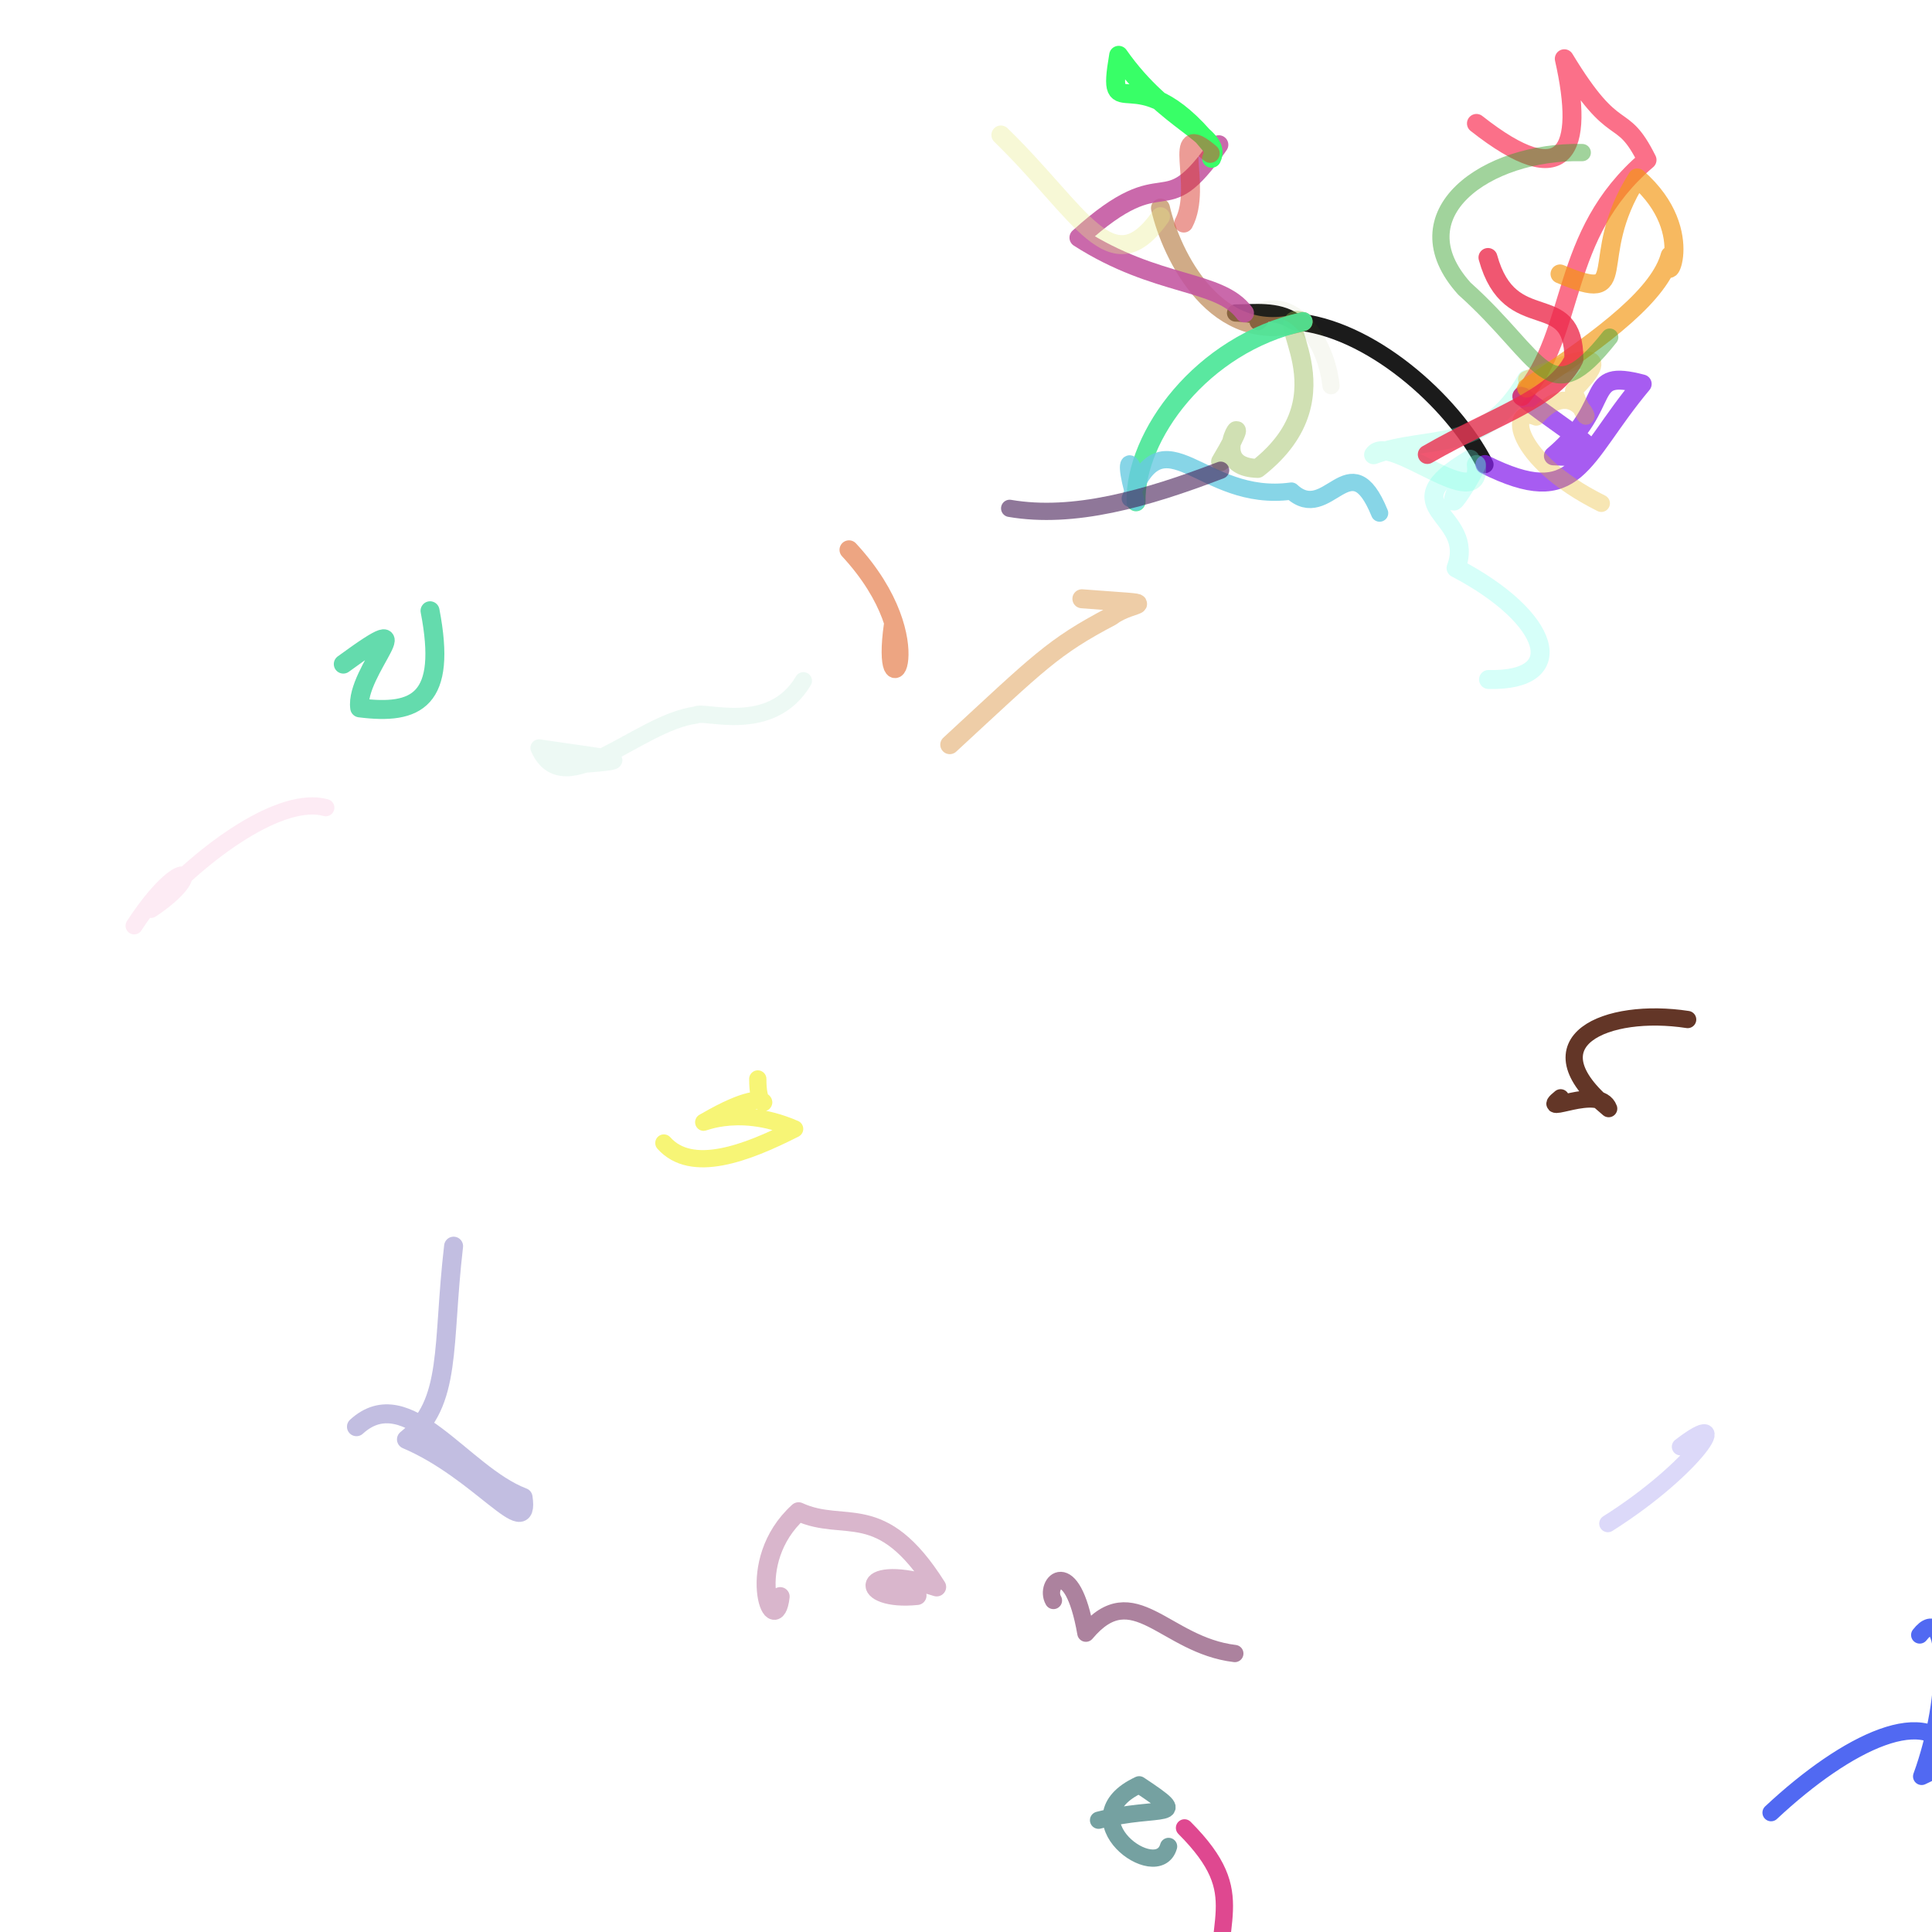
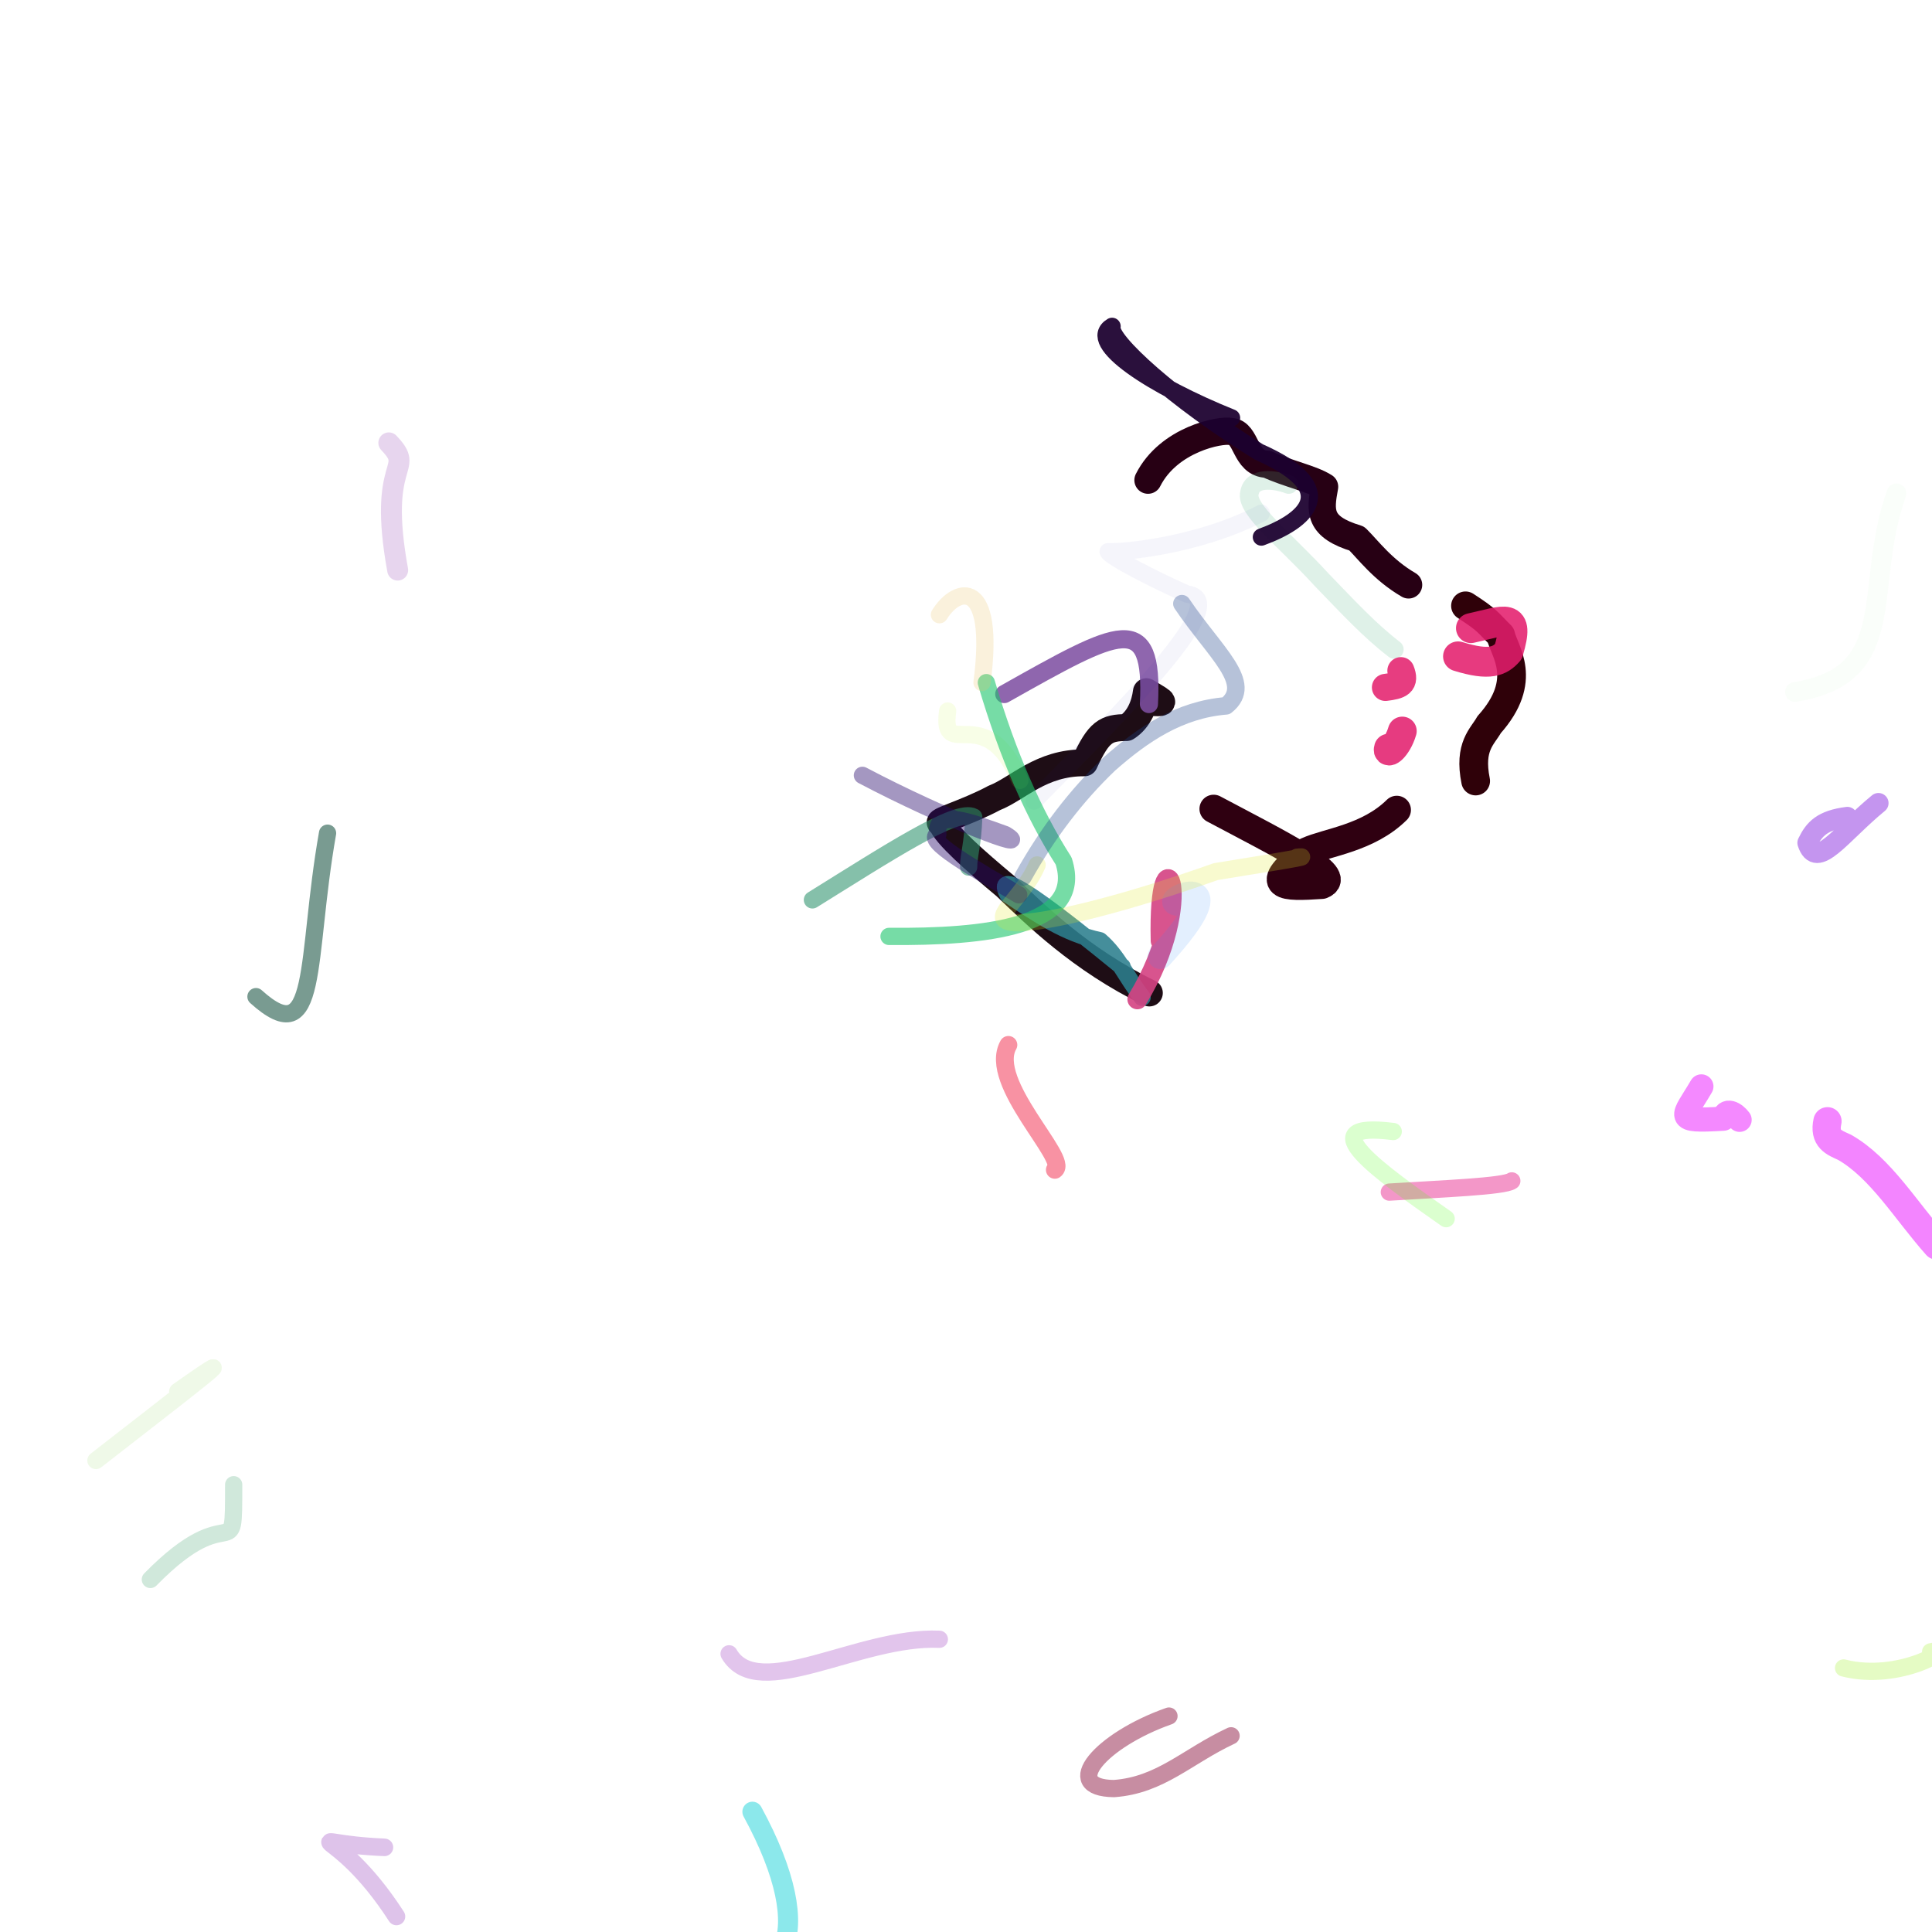
- <svg xmlns="http://www.w3.org/2000/svg" version="1.1" width="956.0" height="956.0">
+ <svg xmlns="http://www.w3.org/2000/svg" version="1.1" width="1104.0" height="1104.0">
  <defs />
  <g>
-     <path d="M 622.545 159.137 C 628.341 154.872 608.542 154.87 611.532 154.87 C 620.423 154.87 631.886 153.199 640.528 159.138 C 677.353 162.002 718.451 197.903 734.793 229.868" stroke-width="8.536" fill="none" stroke="rgb(26, 26, 26)" stroke-opacity="0.99" stroke-linecap="round" stroke-linejoin="round" />
-     <path d="M 734.793 229.868 C 780.96 252.732 781.341 227.295 812.584 189.987 C 782.86 182.19 799.381 199.51 768.661 225.567 C 804.019 227.452 782.312 219.137 753.067 196.104" stroke-width="9.389" fill="none" stroke="rgb(136, 33, 236)" stroke-opacity="0.731" stroke-linecap="round" stroke-linejoin="round" />
-     <path d="M 730.535 229.868 C 731.401 230.632 706.618 271.942 727.504 227.25 C 685.964 251.84 730.913 253.649 720.495 281.079 C 767.709 305.802 777.006 337.247 736.567 336.227" stroke-width="9.389" fill="none" stroke="rgb(100, 255, 235)" stroke-opacity="0.262" stroke-linecap="round" stroke-linejoin="round" />
-     <path d="M 644.795 159.138 C 601.749 172.797 579.455 125.842 574.233 102.967" stroke-width="9.389" fill="none" stroke="rgb(186, 132, 80)" stroke-opacity="0.681" stroke-linecap="round" stroke-linejoin="round" />
-     <path d="M 644.795 159.138 C 625.589 152.708 669.779 194.675 622.337 231.785 C 592.547 230.868 625.617 192.346 603.994 228.411" stroke-width="9.389" fill="none" stroke="rgb(139, 178, 68)" stroke-opacity="0.406" stroke-linecap="round" stroke-linejoin="round" />
-     <path d="M 730.526 229.868 C 733.628 255.97 687.075 213.547 679.687 225.02 C 707.041 214.769 734.034 225.281 755.427 187.758" stroke-width="9.389" fill="none" stroke="rgb(104, 255, 219)" stroke-opacity="0.262" stroke-linecap="round" stroke-linejoin="round" />
-     <path d="M 615.8 154.87 C 603.599 138.26 572.452 142.356 533.895 117.588 C 578.893 76.783 574.06 113.451 603.114 71.623" stroke-width="9.389" fill="none" stroke="rgb(194, 84, 159)" stroke-opacity="0.874" stroke-linecap="round" stroke-linejoin="round" />
-     <path d="M 644.795 159.138 C 594.281 170.229 561.519 215.944 562.141 248.307" stroke-width="9.389" fill="none" stroke="rgb(77, 230, 153)" stroke-opacity="0.924" stroke-linecap="round" stroke-linejoin="round" />
-     <path d="M 622.536 154.87 C 638.737 146.273 655.979 166.812 658.616 190.85" stroke-width="8.536" fill="none" stroke="rgb(110, 132, 26)" stroke-opacity="0.058" stroke-linecap="round" stroke-linejoin="round" />
-     <path d="M 562.176 248.307 C 551.959 215.008 566.625 233.515 559.283 246.675 C 576.272 202.488 594.121 249.182 639.028 242.992 C 657.14 259.834 667.913 217.721 682.665 253.897" stroke-width="8.536" fill="none" stroke="rgb(105, 203, 226)" stroke-opacity="0.793" stroke-linecap="round" stroke-linejoin="round" />
-     <path d="M 753.067 196.101 C 780.669 163.499 771.024 116.489 814.985 79.131 C 801.884 52.862 799.87 71.707 774.059 29.076 C 784.395 74.732 774.898 96.013 730.587 61.082" stroke-width="9.389" fill="none" stroke="rgb(248, 3, 47)" stroke-opacity="0.564" stroke-linecap="round" stroke-linejoin="round" />
-     <path d="M 598.847 71.624 C 561.284 25.443 547.044 65.515 553.542 27.376 C 577.219 61.268 605.226 66.715 599.537 78.321" stroke-width="9.389" fill="none" stroke="rgb(56, 255, 103)" stroke-opacity="0.993" stroke-linecap="round" stroke-linejoin="round" />
-     <path d="M 755.427 187.758 C 789.807 172.673 796.302 175.735 778.665 193.266 C 791.604 226.63 783.302 180.429 760.207 206.367 C 746.052 200.272 748.159 226.942 792.359 249.061" stroke-width="8.536" fill="none" stroke="rgb(232, 182, 35)" stroke-opacity="0.345" stroke-linecap="round" stroke-linejoin="round" />
-     <path d="M 598.847 75.89 C 578.587 58.539 595.557 91.946 585.757 110.364" stroke-width="9.389" fill="none" stroke="rgb(218, 65, 53)" stroke-opacity="0.517" stroke-linecap="round" stroke-linejoin="round" />
-     <path d="M 755.427 192.025 C 795.944 165.3 821.288 145.189 826.437 126.482 C 821.522 146.412 841.673 115.555 810.146 88.057 C 784.33 128.66 809.067 151.179 771.942 135.555" stroke-width="9.389" fill="none" stroke="rgb(242, 151, 18)" stroke-opacity="0.671" stroke-linecap="round" stroke-linejoin="round" />
-     <path d="M 603.994 232.678 C 566.825 246.948 531.13 256.962 499.608 251.544" stroke-width="8.536" fill="none" stroke="rgb(67, 28, 85)" stroke-opacity="0.597" stroke-linecap="round" stroke-linejoin="round" />
-     <path d="M 574.233 107.234 C 549.926 141.655 535.136 105.575 495.258 66.792" stroke-width="9.389" fill="none" stroke="rgb(232, 235, 138)" stroke-opacity="0.345" stroke-linecap="round" stroke-linejoin="round" />
-     <path d="M 442.104 308.831 C 435.185 356.403 463.472 318.88 420.104 272.061" stroke-width="9.389" fill="none" stroke="rgb(233, 146, 104)" stroke-opacity="0.822" stroke-linecap="round" stroke-linejoin="round" />
-     <path d="M 66.382 458.095 C 90.982 420.511 102.616 431.462 74.697 449.965 C 101.781 419.941 139.724 393.668 161.191 399.642" stroke-width="8.536" fill="none" stroke="rgb(228, 9, 116)" stroke-opacity="0.079" stroke-linecap="round" stroke-linejoin="round" />
-     <path d="M 469.965 368.482 C 514.257 327.583 520.968 320.166 549.906 304.952 C 560.372 296.938 578.936 299.61 535.347 296.288" stroke-width="9.389" fill="none" stroke="rgb(223, 160, 90)" stroke-opacity="0.531" stroke-linecap="round" stroke-linejoin="round" />
-     <path d="M 397.528 336.852 C 381.533 363.879 348.045 351.086 344.29 353.843 C 315.88 357.53 279.023 398.033 266.725 370.098 C 306.892 376.084 315.886 376.07 286.084 378.393" stroke-width="8.536" fill="none" stroke="rgb(19, 180, 110)" stroke-opacity="0.076" stroke-linecap="round" stroke-linejoin="round" />
-     <path d="M 212.794 302.225 C 221.355 346.523 206.305 353.871 177.999 350.277 C 175.44 332.473 212.772 297.242 169.869 328.608" stroke-width="9.389" fill="none" stroke="rgb(71, 212, 157)" stroke-opacity="0.839" stroke-linecap="round" stroke-linejoin="round" />
-     <path d="M 328.499 565.587 C 342.221 580.989 369.225 570.774 393.204 558.604 C 363.754 545.757 343.453 557.894 349.184 554.785 C 390.831 530.647 374.892 560.031 374.971 533.892" stroke-width="8.536" fill="none" stroke="rgb(242, 239, 29)" stroke-opacity="0.604" stroke-linecap="round" stroke-linejoin="round" />
-     <path d="M 176.384 705.971 C 201.743 682.789 228.587 729.397 258.828 740.94 C 262.254 763.969 237.393 727.617 201.126 712.256 C 223.89 694.097 218.667 665.907 224.451 616.636" stroke-width="9.389" fill="none" stroke="rgb(136, 127, 196)" stroke-opacity="0.505" stroke-linecap="round" stroke-linejoin="round" />
-     <path d="M 543.595 900.685 C 574.435 892.847 590.929 901.231 563.689 883.168 C 527.68 899.92 572.812 932.745 578.237 913.661" stroke-width="8.536" fill="none" stroke="rgb(48, 114, 113)" stroke-opacity="0.663" stroke-linecap="round" stroke-linejoin="round" />
-     <path d="M 453.765 789.499 C 424.473 792.506 424.712 772.839 463.486 785.252 C 435.862 741.425 418.19 758.632 395.142 748.044 C 367.47 773.094 383.388 812.842 386.044 790.043" stroke-width="9.389" fill="none" stroke="rgb(133, 18, 88)" stroke-opacity="0.306" stroke-linecap="round" stroke-linejoin="round" />
-     <path d="M 611.023 818.205 C 576.185 814.053 560.984 780.001 537.317 808.146 C 530.388 768.353 516.486 783.701 521.268 791.959" stroke-width="8.536" fill="none" stroke="rgb(108, 34, 84)" stroke-opacity="0.566" stroke-linecap="round" stroke-linejoin="round" />
-     <path d="M 736.291 127.419 C 747.233 167.188 778.753 141.749 778.811 177.717 C 768.973 197.612 740.124 205.354 706.261 224.882" stroke-width="9.389" fill="none" stroke="rgb(236, 41, 75)" stroke-opacity="0.783" stroke-linecap="round" stroke-linejoin="round" />
-     <path d="M 782.934 75.502 C 735.436 74.417 691.291 105.898 724.656 142.859 C 763.755 177.879 766.039 205.277 796.521 166.828" stroke-width="8.536" fill="none" stroke="rgb(52, 160, 42)" stroke-opacity="0.464" stroke-linecap="round" stroke-linejoin="round" />
-     <path d="M 586.119 904.471 C 620.262 938.688 598.507 949.338 604.174 994.587" stroke-width="8.536" fill="none" stroke="rgb(213, 18, 111)" stroke-opacity="0.768" stroke-linecap="round" stroke-linejoin="round" />
-     <path d="M 795.606 753.915 C 839.893 725.912 858.784 694.878 831.53 715.881" stroke-width="8.536" fill="none" stroke="rgb(72, 59, 223)" stroke-opacity="0.194" stroke-linecap="round" stroke-linejoin="round" />
-     <path d="M 876.367 896.947 C 914.046 861.705 955.184 841.971 966.589 869.2 C 1000.704 836.89 996.725 857.694 950.875 879.007 C 965.687 838.428 963.813 791.249 949.919 809.027" stroke-width="8.536" fill="none" stroke="rgb(70, 95, 241)" stroke-opacity="0.937" stroke-linecap="round" stroke-linejoin="round" />
-     <path d="M 772.224 543.222 C 759.99 553.093 791.478 536.175 796.009 548.572 C 755.292 514.994 795.153 498.321 835.089 504.484" stroke-width="8.536" fill="none" stroke="rgb(88, 39, 23)" stroke-opacity="0.928" stroke-linecap="round" stroke-linejoin="round" />
+     <path d="M 656.007 274.369 C 667.84 250.934 697.519 245.255 703.382 246.586 C 712.627 247.04 711.077 264.965 724.065 265.262 C 736.356 270.952 749.293 273.307 756.895 278.15 C 754.309 292.207 753.205 301.055 775.32 307.748 C 781.726 314.048 790.081 325.603 804.903 334.215" stroke-width="15.603" fill="none" stroke="rgb(39, 0, 20)" stroke-opacity="0.999" stroke-linecap="round" stroke-linejoin="round" />
+     <path d="M 837.434 346.192 C 850.689 354.777 849.877 355.509 857.548 363.034 C 859.419 371.926 873.865 388.473 850.944 414.08 C 847.153 420.901 839.215 426.386 843.23 446.285" stroke-width="16.421" fill="none" stroke="rgb(47, 1, 9)" stroke-opacity="1.0" stroke-linecap="round" stroke-linejoin="round" />
+     <path d="M 798.145 462.825 C 781.717 479.044 758.5 481.224 746.909 486.489 C 720.229 507.147 733.109 507.054 755.301 505.573 C 768.483 500.527 732.397 482.892 693.512 462.228" stroke-width="16.215" fill="none" stroke="rgb(47, 0, 17)" stroke-opacity="1.0" stroke-linecap="round" stroke-linejoin="round" />
+     <path d="M 655.038 401.388 C 666.347 401.671 667.173 402.429 655.086 395.245 C 654.165 402.612 651.012 411.171 643.75 415.741 C 632.078 415.841 627.959 417.889 619.707 435.892 C 594.702 435.707 581.774 450.671 568.151 455.968 C 551.808 464.746 533.085 469.68 538.02 470.37 C 540.246 476.929 557.451 492.098 574.612 506.4 C 591.137 522.215 617.531 548.402 656.77 567.411" stroke-width="15.379" fill="none" stroke="rgb(30, 13, 21)" stroke-opacity="1.0" stroke-linecap="round" stroke-linejoin="round" />
+     <path d="M 736.405 276.855 C 728.346 273.85 715.52 272.256 713.995 281.615 C 711.37 290.954 734.765 308.832 755.011 331.069 C 770.598 347.189 782.338 359.98 796.763 371.115" stroke-width="10.639" fill="none" stroke="rgb(92, 185, 135)" stroke-opacity="0.192" stroke-linecap="round" stroke-linejoin="round" />
+     <path d="M 848.09 367.062 C 876.76 352.776 861.526 360.929 866.588 338.455" stroke-width="9.948" fill="none" stroke="rgb(220, 187, 219)" stroke-opacity="0.0" stroke-linecap="round" stroke-linejoin="round" />
+     <path d="M 1106.697 711.727 C 1089.021 691.847 1074.767 667.439 1054.035 655.6 C 1047.963 652.854 1042.061 650.81 1044.272 640.721" stroke-width="16.14" fill="none" stroke="rgb(238, 85, 255)" stroke-opacity="0.716" stroke-linecap="round" stroke-linejoin="round" />
+     <path d="M 994.053 639.887 C 991.322 636.229 986.192 633.266 984.827 639.245 C 955.747 640.979 961.715 638.803 972.219 620.808" stroke-width="13.817" fill="none" stroke="rgb(238, 84, 255)" stroke-opacity="0.691" stroke-linecap="round" stroke-linejoin="round" />
+     <path d="M 863.89 674.794 C 859.564 677.975 824.305 679.296 793.911 681.208" stroke-width="9.857" fill="none" stroke="rgb(238, 110, 179)" stroke-opacity="0.717" stroke-linecap="round" stroke-linejoin="round" />
+     <path d="M 793.436 427.544 C 792.1 431.767 798.402 427.499 801.305 417.741" stroke-width="16.472" fill="none" stroke="rgb(226, 29, 108)" stroke-opacity="0.867" stroke-linecap="round" stroke-linejoin="round" />
+     <path d="M 833.154 375.068 C 851.346 380.704 857.078 377.882 861.955 372.374 C 868.763 349.427 860.192 354.607 840.537 358.93" stroke-width="17.076" fill="none" stroke="rgb(227, 29, 108)" stroke-opacity="0.871" stroke-linecap="round" stroke-linejoin="round" />
+     <path d="M 800.517 383.239 C 803.365 390.453 799.904 391.779 791.683 392.803" stroke-width="15.489" fill="none" stroke="rgb(227, 29, 107)" stroke-opacity="0.854" stroke-linecap="round" stroke-linejoin="round" />
+     <path d="M 1055.618 466.841 C 1041.424 468.667 1036.705 473.584 1032.85 481.611 C 1038.032 497.763 1051.769 476.677 1073.392 458.925" stroke-width="11.566" fill="none" stroke="rgb(159, 85, 228)" stroke-opacity="0.621" stroke-linecap="round" stroke-linejoin="round" />
+     <path d="M 1083.705 281.914 C 1064.378 335.816 1086.729 385.691 1025.719 395.395" stroke-width="11.296" fill="none" stroke="rgb(83, 215, 88)" stroke-opacity="0.028" stroke-linecap="round" stroke-linejoin="round" />
+     <path d="M 796.134 646.572 C 747.166 640.464 787.502 669.156 826.374 696.382" stroke-width="9.857" fill="none" stroke="rgb(78, 255, 17)" stroke-opacity="0.201" stroke-linecap="round" stroke-linejoin="round" />
+     <path d="M 553.509 495.467 C 553.541 487.938 555.822 483.551 556.421 466.875 C 547.015 461.393 506.505 487.988 464.238 514.218" stroke-width="9.857" fill="none" stroke="rgb(46, 146, 109)" stroke-opacity="0.581" stroke-linecap="round" stroke-linejoin="round" />
+     <path d="M 656.526 402.315 C 659.255 348.29 639.68 359.583 573.865 396.601" stroke-width="10.367" fill="none" stroke="rgb(126, 80, 162)" stroke-opacity="0.871" stroke-linecap="round" stroke-linejoin="round" />
+     <path d="M 556.707 446.524 C 568.757 513.371 551.617 539.105 607.113 501.059" stroke-width="10.106" fill="none" stroke="rgb(152, 88, 30)" stroke-opacity="0.0" stroke-linecap="round" stroke-linejoin="round" />
+     <path d="M 652.622 569.932 C 643.309 557.961 638.709 546.33 628.474 537.538 C 609.184 533.493 592.922 522.405 575.969 511.09 C 566.6 492.846 604.253 522.21 641.204 552.385" stroke-width="9.857" fill="none" stroke="rgb(44, 127, 141)" stroke-opacity="0.876" stroke-linecap="round" stroke-linejoin="round" />
+     <path d="M 703.742 238.763 C 658.862 220.741 620.055 195.605 635.471 186.478 C 632.922 194.037 670.952 228.36 719.361 258.269 C 768.263 280 745.468 297.865 720.792 306.895" stroke-width="9.857" fill="none" stroke="rgb(28, 0, 47)" stroke-opacity="0.937" stroke-linecap="round" stroke-linejoin="round" />
+     <path d="M 649.916 571.038 C 685.475 512.772 661.537 468.338 663.233 537.588" stroke-width="11.385" fill="none" stroke="rgb(212, 67, 131)" stroke-opacity="0.909" stroke-linecap="round" stroke-linejoin="round" />
+     <path d="M 582.792 445.92 C 563.12 399.022 537.5 436.335 541.512 406.302" stroke-width="9.857" fill="none" stroke="rgb(200, 245, 58)" stroke-opacity="0.118" stroke-linecap="round" stroke-linejoin="round" />
+     <path d="M 720.746 293.268 C 683.828 312.325 640.213 315.774 633.229 315.222 C 634.519 318.309 658.821 330.844 678.288 339.484 C 704.894 342.682 646.04 401.676 590.867 457.774" stroke-width="9.857" fill="none" stroke="rgb(25, 37, 173)" stroke-opacity="0.045" stroke-linecap="round" stroke-linejoin="round" />
+     <path d="M 662.995 546.543 C 711.058 493.981 662.005 514.79 672.883 516.188" stroke-width="14.434" fill="none" stroke="rgb(56, 139, 253)" stroke-opacity="0.137" stroke-linecap="round" stroke-linejoin="round" />
+     <path d="M 563.627 390.074 C 576.06 432.27 591.098 465.907 607.79 491.982 C 620.067 530.054 562.116 535.518 508.012 535.094" stroke-width="9.857" fill="none" stroke="rgb(29, 197, 109)" stroke-opacity="0.603" stroke-linecap="round" stroke-linejoin="round" />
+     <path d="M 582.132 511.305 C 555.172 495.467 528.27 480.167 535.914 476.678 C 534.044 461.733 554.236 469.627 574.495 476.92 C 592.219 487.859 539.547 467.726 492.804 443.046" stroke-width="9.857" fill="none" stroke="rgb(38, 6, 108)" stroke-opacity="0.415" stroke-linecap="round" stroke-linejoin="round" />
+     <path d="M 561.153 390.009 C 569.012 329.96 546.849 334.981 536.825 351.272" stroke-width="9.857" fill="none" stroke="rgb(235, 197, 106)" stroke-opacity="0.231" stroke-linecap="round" stroke-linejoin="round" />
+     <path d="M 592.625 494.247 C 583.992 514.509 562.758 525.979 579.892 527.263 C 597.453 527.908 644.439 515.94 694.674 498.082 C 750.578 489.097 745.833 489.408 741.182 489.83" stroke-width="9.857" fill="none" stroke="rgb(224, 233, 44)" stroke-opacity="0.223" stroke-linecap="round" stroke-linejoin="round" />
+     <path d="M 584.57 501.161 C 598.912 475.454 615.353 454.317 633.801 436.654 C 653.103 419.595 673.998 405.502 700.631 403.336 C 716.867 390.538 694.312 373.078 675.367 344.951" stroke-width="10.021" fill="none" stroke="rgb(30, 66, 137)" stroke-opacity="0.321" stroke-linecap="round" stroke-linejoin="round" />
+     <path d="M 602.763 668.475 C 611.133 662.637 564.066 618.508 576.222 597.081" stroke-width="10.181" fill="none" stroke="rgb(240, 17, 53)" stroke-opacity="0.454" stroke-linecap="round" stroke-linejoin="round" />
+     <path d="M 219.668 1055.627 C 165.979 1053.39 190.821 1039.774 226.542 1095.126" stroke-width="10.049" fill="none" stroke="rgb(117, 1, 167)" stroke-opacity="0.235" stroke-linecap="round" stroke-linejoin="round" />
+     <path d="M 133.531 848.407 C 133.496 898.31 133.642 853.807 85.925 902.544" stroke-width="9.857" fill="none" stroke="rgb(38, 147, 88)" stroke-opacity="0.217" stroke-linecap="round" stroke-linejoin="round" />
+     <path d="M 416.612 945.042 C 433.182 973.433 490.936 934.726 536.77 936.723" stroke-width="9.857" fill="none" stroke="rgb(129, 0, 171)" stroke-opacity="0.229" stroke-linecap="round" stroke-linejoin="round" />
+     <path d="M 1053.463 953.125 C 1085.658 961.334 1118.456 940.612 1103.214 943.917" stroke-width="9.857" fill="none" stroke="rgb(214, 249, 162)" stroke-opacity="0.632" stroke-linecap="round" stroke-linejoin="round" />
+     <path d="M 429.955 1035.284 C 469.172 1107.21 448.012 1142.465 398.536 1119.623" stroke-width="11.47" fill="none" stroke="rgb(15, 207, 213)" stroke-opacity="0.479" stroke-linecap="round" stroke-linejoin="round" />
+     <path d="M 101.562 795.129 C 150.752 760.495 100.638 798.919 54.821 834.578" stroke-width="9.857" fill="none" stroke="rgb(83, 195, 13)" stroke-opacity="0.097" stroke-linecap="round" stroke-linejoin="round" />
+     <path d="M 222.188 253.072 C 237.89 269.491 215.488 261.274 227.242 325.768" stroke-width="11.959" fill="none" stroke="rgb(116, 11, 156)" stroke-opacity="0.17" stroke-linecap="round" stroke-linejoin="round" />
+     <path d="M 703.477 991.885 C 678.246 1003.661 663.237 1020.119 636.533 1022.045 C 605.301 1021.664 629.227 994.242 667.983 980.608" stroke-width="9.857" fill="none" stroke="rgb(178, 98, 127)" stroke-opacity="0.723" stroke-linecap="round" stroke-linejoin="round" />
+     <path d="M 146.269 569.503 C 182.554 602.214 174.4 548.487 187.172 476.099" stroke-width="9.857" fill="none" stroke="rgb(32, 89, 72)" stroke-opacity="0.598" stroke-linecap="round" stroke-linejoin="round" />
  </g>
</svg>
